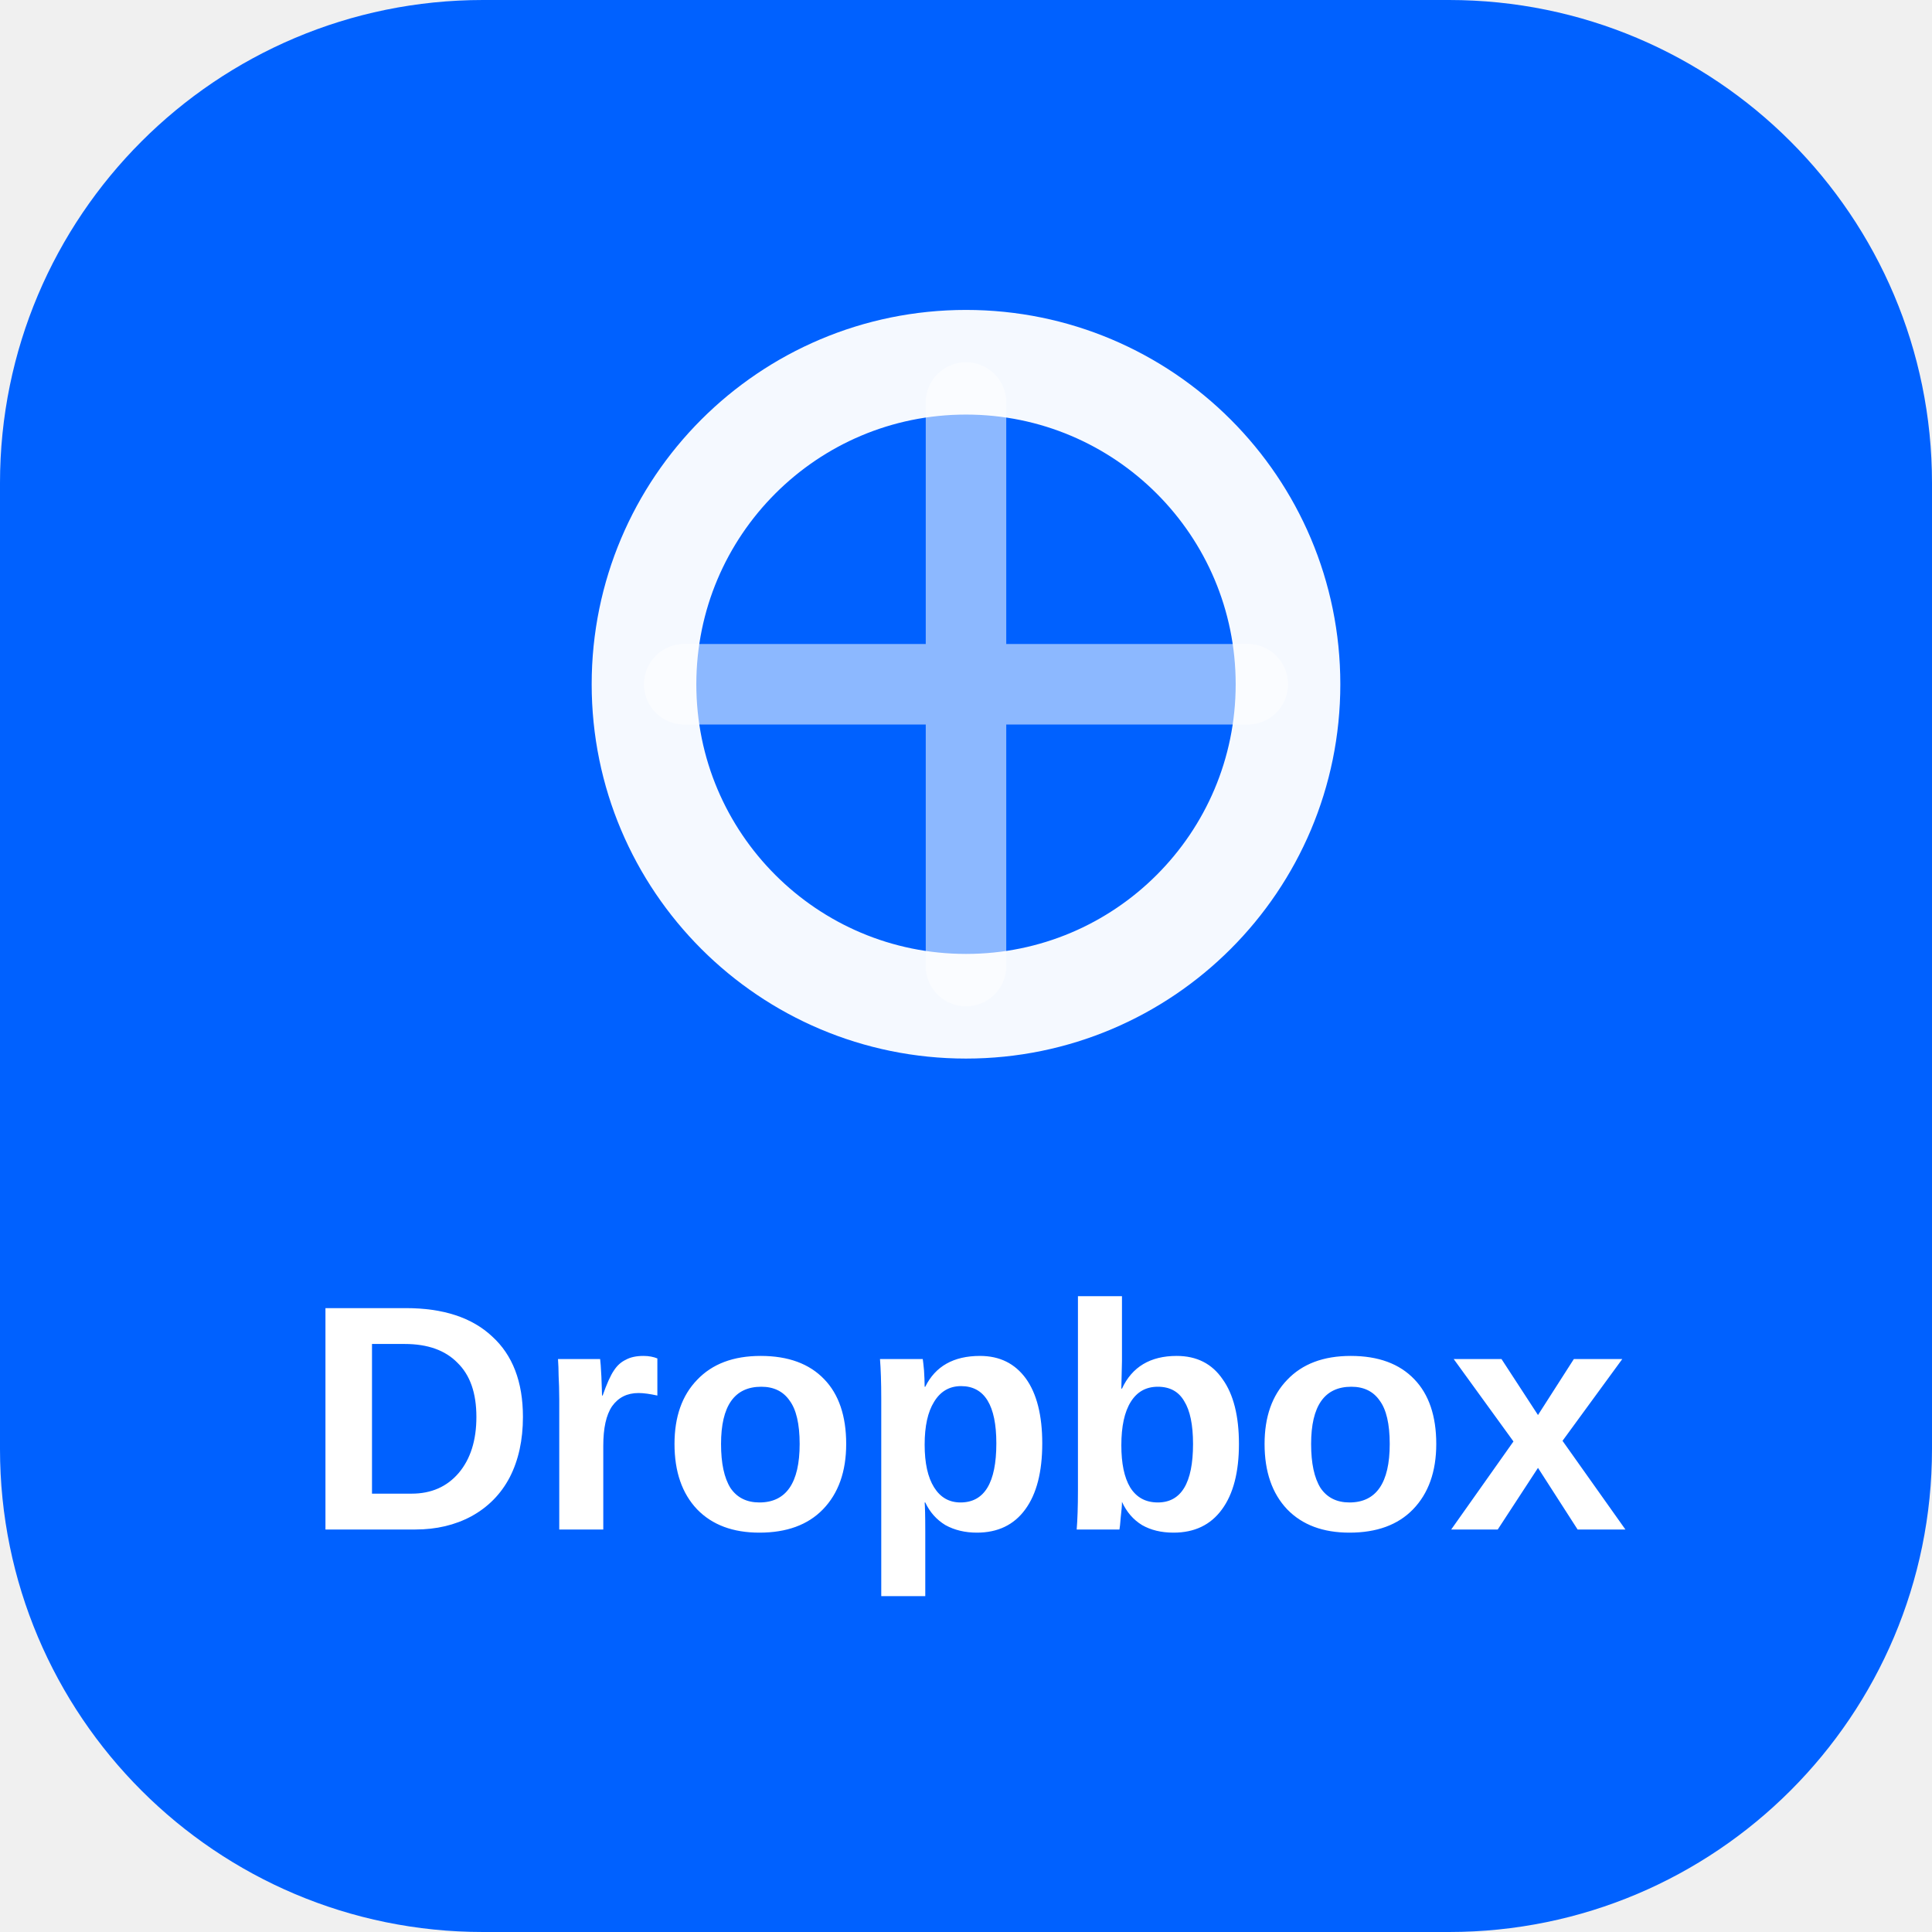
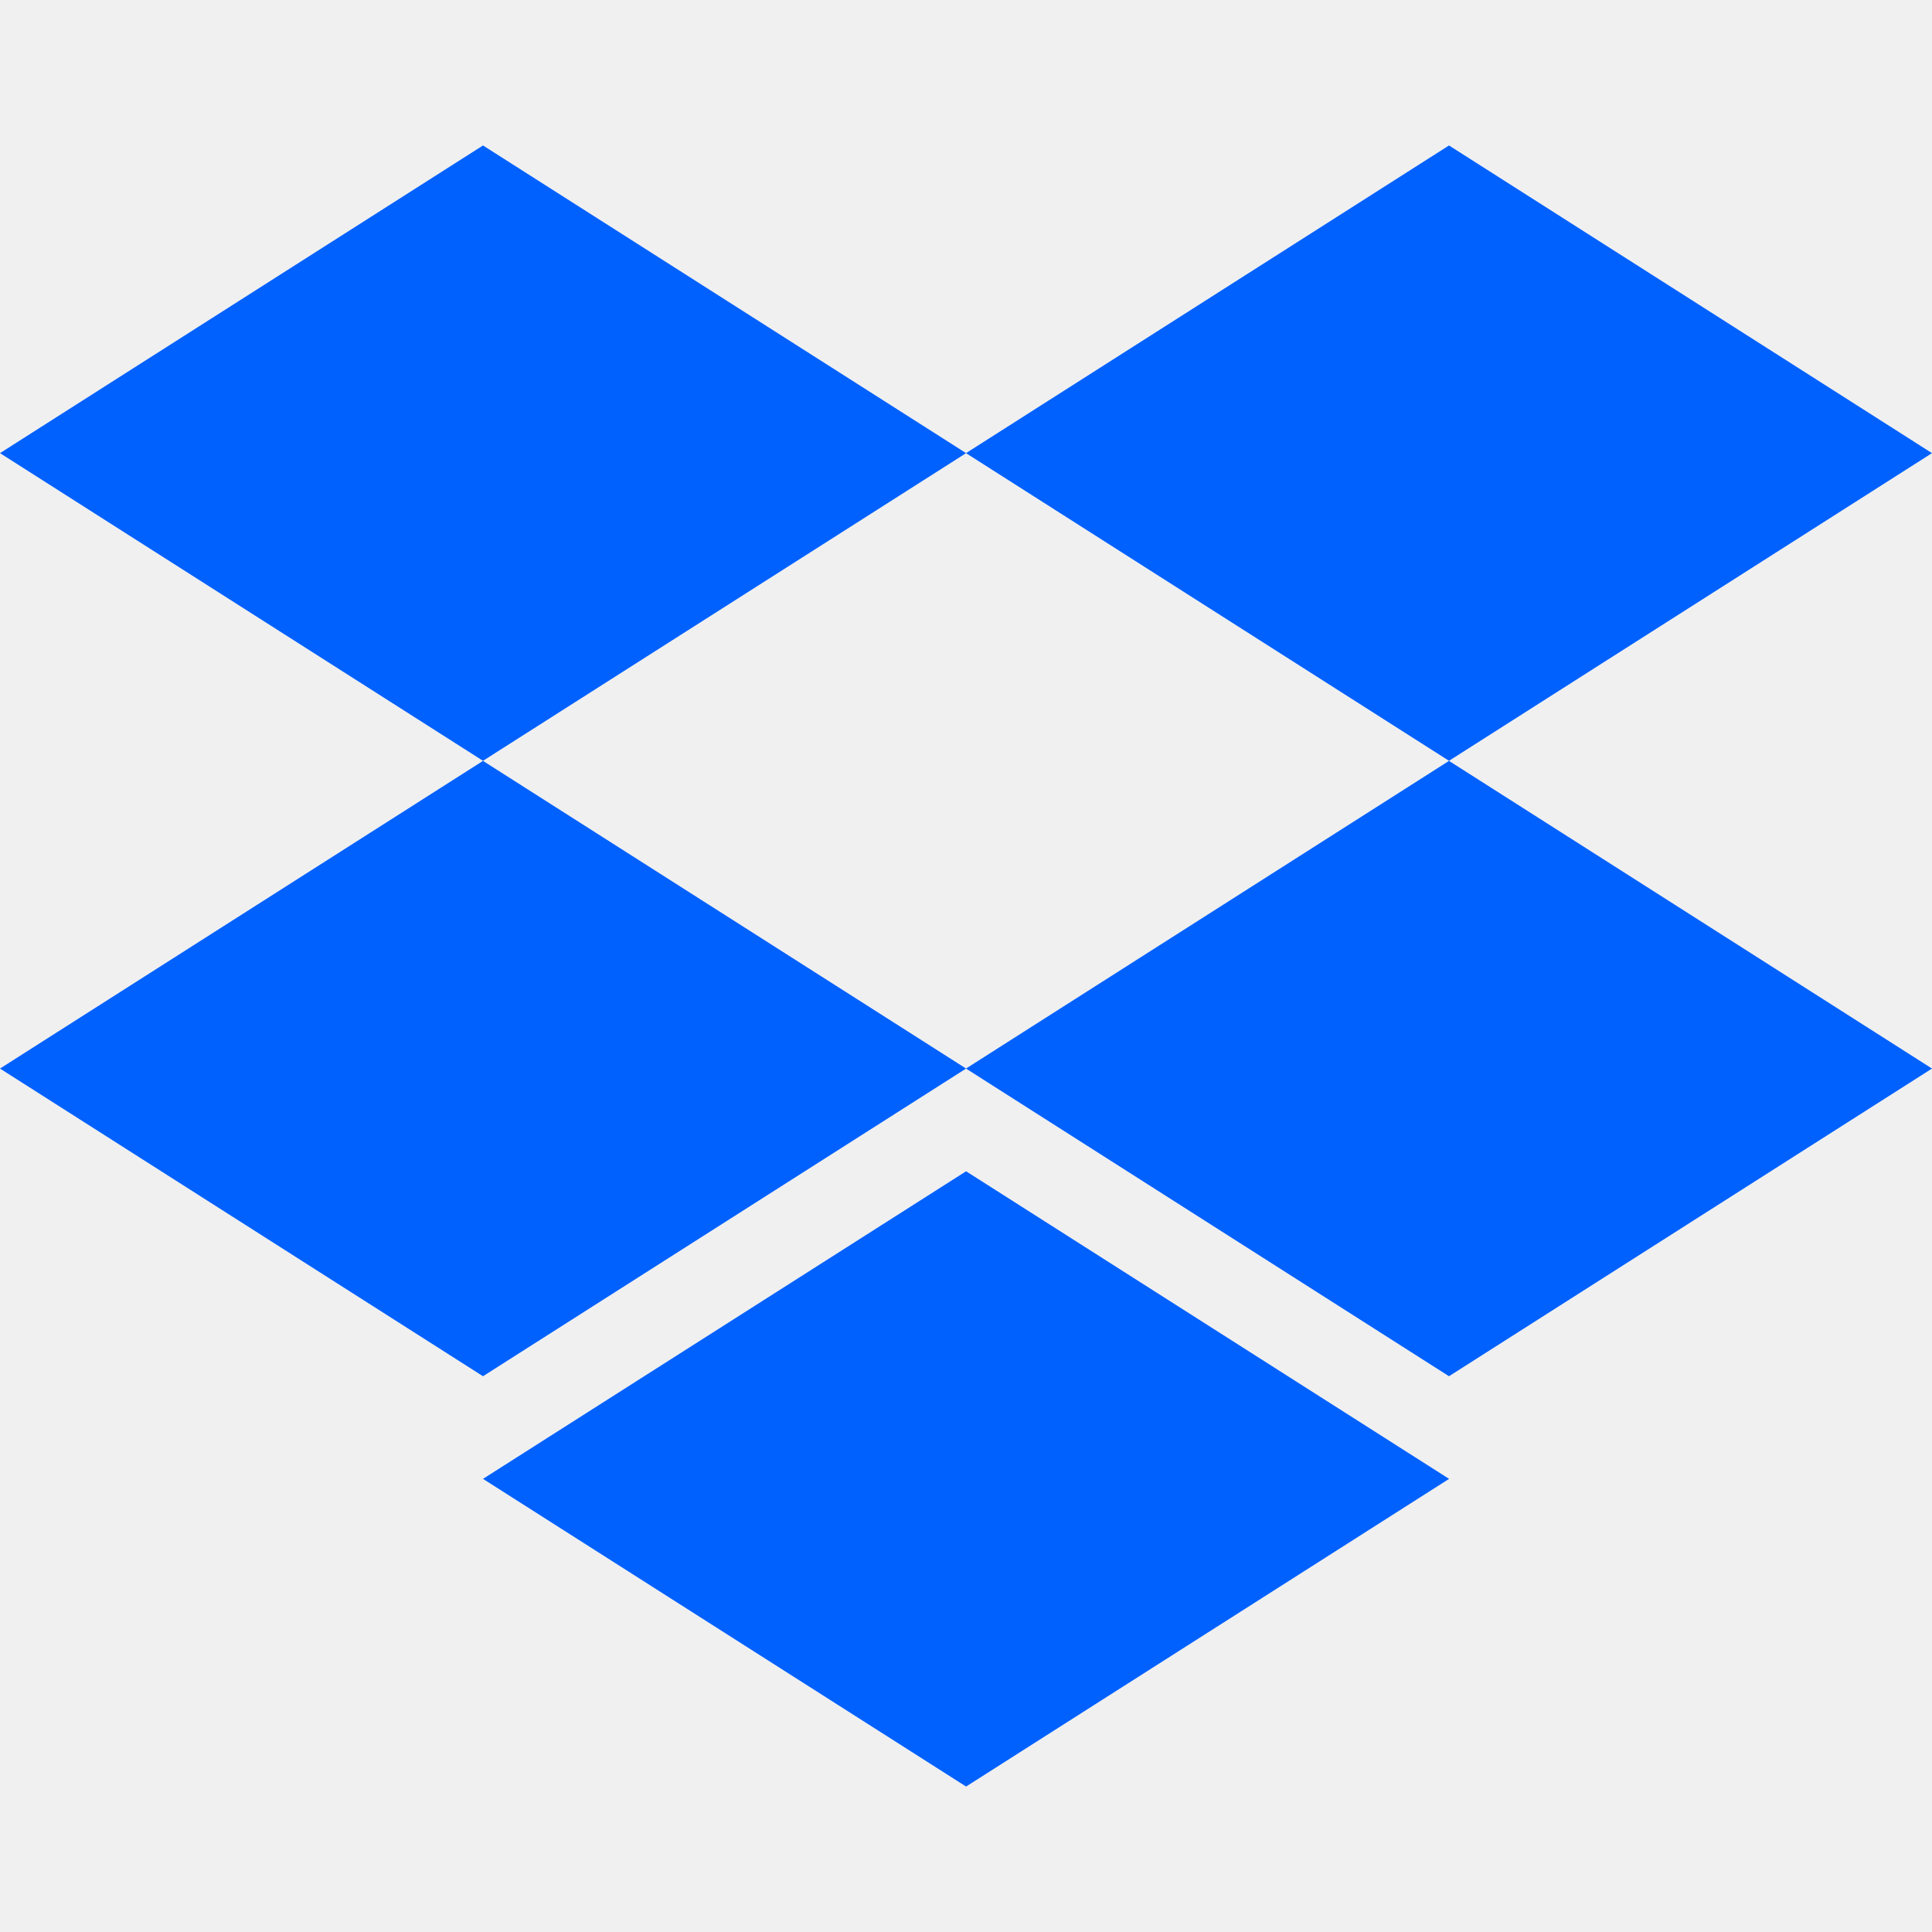
- <svg xmlns="http://www.w3.org/2000/svg" viewBox="0 0 48 48" role="img" aria-label="Dropbox">
-   <rect width="48" height="48" rx="12" fill="#0061FF" />
-   <circle cx="24" cy="17" r="8" fill="none" stroke="white" stroke-width="2.6" opacity=".96" />
-   <path d="M17 17h14M24 10v14" stroke="white" stroke-width="2" stroke-linecap="round" opacity=".55" />
-   <text x="24" y="38" text-anchor="middle" font-family="Arial,sans-serif" font-size="8" font-weight="700" fill="white">Dropbox</text>
+ <svg xmlns="http://www.w3.org/2000/svg" viewBox="0 0 24 24" role="img" aria-label="Dropbox">
+   <path fill="#0061FF" d="M6 1.807 0 5.629l6 3.822 6.001-3.822zm12 0-6 3.822 6 3.822 6-3.822zM0 13.274l6 3.822 6.001-3.822L6 9.452zm18-3.822-6 3.822 6 3.822 6-3.822zM6 18.371l6.001 3.822 6-3.822-6-3.821z" />
</svg>
